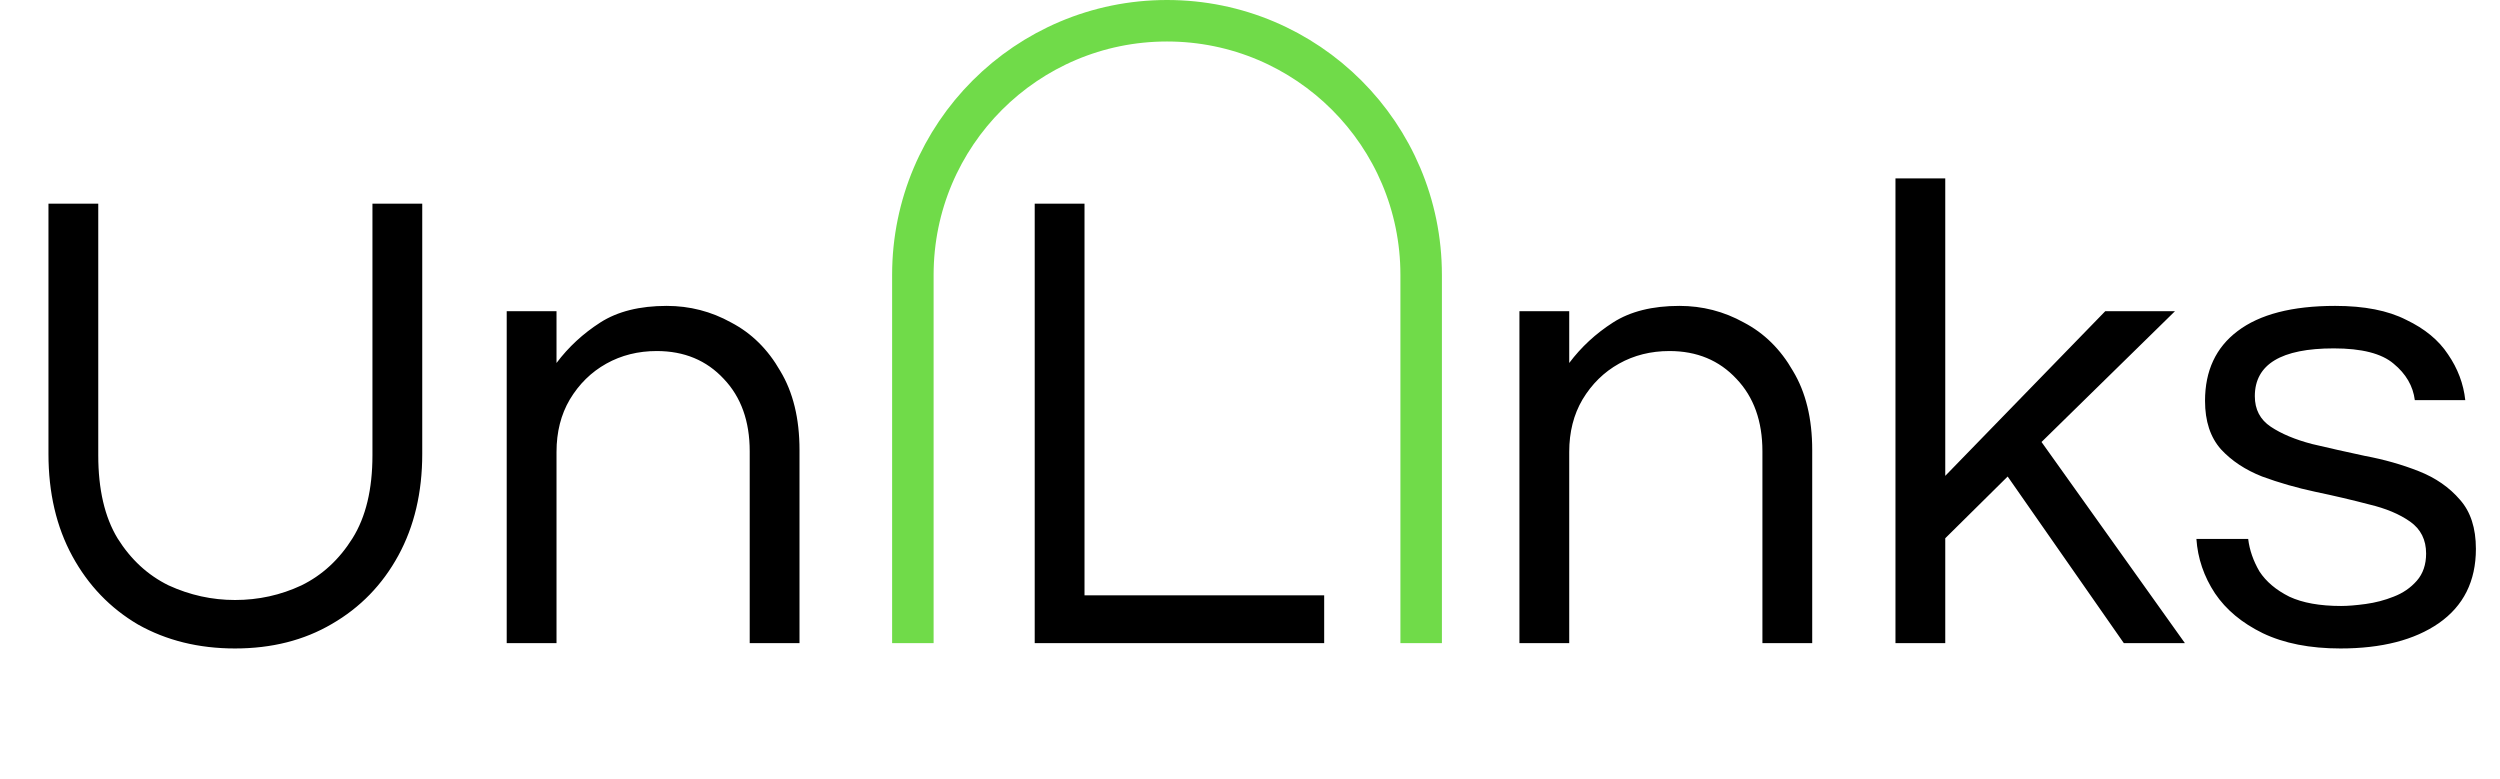
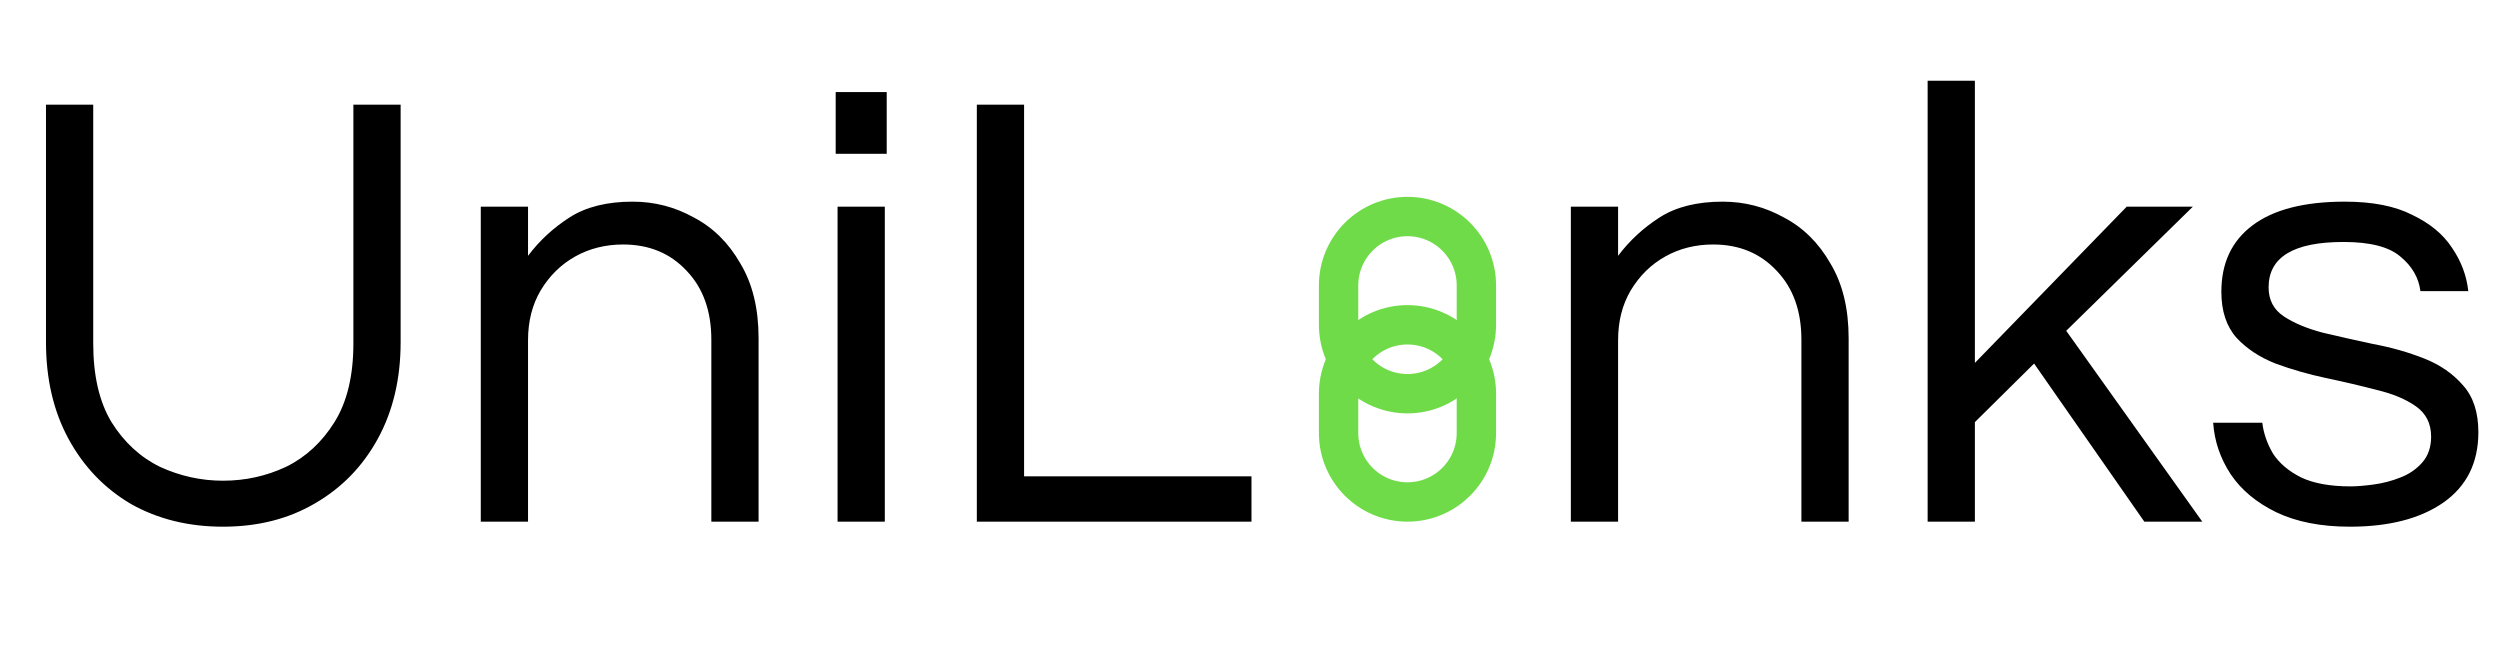
- <svg xmlns="http://www.w3.org/2000/svg" width="241" height="75" viewBox="0 0 241 75" fill="none">
-   <path d="M22.656 62.512C19.157 62.512 16.043 61.744 13.312 60.208C10.624 58.629 8.512 56.432 6.976 53.616C5.44 50.8 4.672 47.515 4.672 43.76V19.632H9.472V43.888C9.472 47.173 10.091 49.84 11.328 51.888C12.608 53.936 14.251 55.451 16.256 56.432C18.304 57.371 20.437 57.84 22.656 57.84C24.917 57.84 27.051 57.371 29.056 56.432C31.061 55.451 32.704 53.936 33.984 51.888C35.264 49.84 35.904 47.173 35.904 43.888V19.632H40.704V43.76C40.704 47.472 39.936 50.736 38.4 53.552C36.864 56.368 34.731 58.565 32 60.144C29.312 61.723 26.197 62.512 22.656 62.512ZM48.847 62V30H53.648V34.992C54.8 33.456 56.208 32.155 57.871 31.088C59.535 30.021 61.669 29.488 64.272 29.488C66.49 29.488 68.559 30.021 70.48 31.088C72.442 32.112 74.021 33.669 75.216 35.76C76.453 37.808 77.072 40.347 77.072 43.376V62H72.272V43.504C72.272 40.603 71.439 38.277 69.775 36.528C68.112 34.736 65.957 33.84 63.312 33.84C61.52 33.84 59.898 34.245 58.447 35.056C56.997 35.867 55.824 37.019 54.928 38.512C54.074 39.963 53.648 41.648 53.648 43.568V62H48.847ZM99.746 62V19.632H104.547V57.392H127.651V62H99.746ZM146.473 62V30H151.273V34.992C152.425 33.456 153.833 32.155 155.497 31.088C157.161 30.021 159.294 29.488 161.897 29.488C164.115 29.488 166.185 30.021 168.105 31.088C170.067 32.112 171.646 33.669 172.841 35.76C174.078 37.808 174.697 40.347 174.697 43.376V62H169.897V43.504C169.897 40.603 169.065 38.277 167.401 36.528C165.737 34.736 163.582 33.84 160.937 33.84C159.145 33.84 157.523 34.245 156.073 35.056C154.622 35.867 153.449 37.019 152.553 38.512C151.699 39.963 151.273 41.648 151.273 43.568V62H146.473ZM182.723 62V17.2H187.523V45.872L202.947 30H209.667L196.803 42.608L210.627 62H204.739L193.539 45.936L187.523 51.888V62H182.723ZM225.621 62.512C222.677 62.512 220.181 62.021 218.133 61.04C216.127 60.059 214.591 58.779 213.525 57.2C212.458 55.579 211.861 53.829 211.733 51.952H216.725C216.853 53.019 217.215 54.064 217.812 55.088C218.453 56.069 219.413 56.88 220.693 57.52C221.973 58.117 223.637 58.416 225.685 58.416C226.325 58.416 227.114 58.352 228.053 58.224C228.991 58.096 229.887 57.861 230.741 57.52C231.637 57.179 232.383 56.667 232.981 55.984C233.578 55.301 233.877 54.427 233.877 53.36C233.877 52.037 233.365 51.013 232.341 50.288C231.317 49.563 229.994 49.008 228.373 48.624C226.751 48.197 225.023 47.792 223.189 47.408C221.397 47.024 219.69 46.533 218.069 45.936C216.447 45.296 215.125 44.421 214.101 43.312C213.077 42.16 212.565 40.603 212.565 38.64C212.565 35.739 213.61 33.499 215.701 31.92C217.834 30.299 220.97 29.488 225.109 29.488C227.925 29.488 230.207 29.936 231.957 30.832C233.749 31.685 235.093 32.795 235.989 34.16C236.927 35.525 237.482 36.997 237.653 38.576H232.789C232.618 37.211 231.935 36.037 230.741 35.056C229.589 34.075 227.669 33.584 224.981 33.584C219.903 33.584 217.365 35.12 217.365 38.192C217.365 39.472 217.877 40.453 218.901 41.136C219.925 41.819 221.247 42.373 222.869 42.8C224.49 43.184 226.197 43.568 227.989 43.952C229.823 44.293 231.551 44.784 233.173 45.424C234.794 46.064 236.117 46.981 237.141 48.176C238.165 49.328 238.677 50.907 238.677 52.912C238.677 56.027 237.482 58.416 235.093 60.08C232.746 61.701 229.589 62.512 225.621 62.512Z" fill="black" />
-   <path d="M88 62V26.5C88 12.969 98.969 2 112.5 2C126.031 2 137 12.969 137 26.5V62" stroke="#70DB49" stroke-width="4" />
+ <svg xmlns="http://www.w3.org/2000/svg" width="254" height="66" viewBox="0 0 254 66" fill="none">
+   <path d="M22.656 53.512C19.157 53.512 16.043 52.744 13.312 51.208C10.624 49.629 8.512 47.432 6.976 44.616C5.44 41.8 4.672 38.515 4.672 34.76V10.632H9.472V34.888C9.472 38.173 10.091 40.84 11.328 42.888C12.608 44.936 14.251 46.451 16.256 47.432C18.304 48.371 20.437 48.84 22.656 48.84C24.917 48.84 27.051 48.371 29.056 47.432C31.061 46.451 32.704 44.936 33.984 42.888C35.264 40.84 35.904 38.173 35.904 34.888V10.632H40.704V34.76C40.704 38.472 39.936 41.736 38.4 44.552C36.864 47.368 34.731 49.565 32 51.144C29.312 52.723 26.197 53.512 22.656 53.512ZM48.847 53V21H53.648V25.992C54.8 24.456 56.208 23.155 57.871 22.088C59.535 21.021 61.669 20.488 64.272 20.488C66.49 20.488 68.559 21.021 70.48 22.088C72.442 23.112 74.021 24.669 75.216 26.76C76.453 28.808 77.072 31.347 77.072 34.376V53H72.272V34.504C72.272 31.603 71.439 29.277 69.775 27.528C68.112 25.736 65.957 24.84 63.312 24.84C61.52 24.84 59.898 25.245 58.447 26.056C56.997 26.867 55.824 28.019 54.928 29.512C54.074 30.963 53.648 32.648 53.648 34.568V53H48.847ZM84.906 15.624V9.352H90.09V15.624H84.906ZM85.097 53V21H89.897V53H85.097ZM99.246 53V10.632H104.047V48.392H127.151V53H99.246ZM159.598 53V21H164.398V25.992C165.55 24.456 166.958 23.155 168.622 22.088C170.286 21.021 172.419 20.488 175.022 20.488C177.24 20.488 179.31 21.021 181.23 22.088C183.192 23.112 184.771 24.669 185.966 26.76C187.203 28.808 187.822 31.347 187.822 34.376V53H183.022V34.504C183.022 31.603 182.19 29.277 180.526 27.528C178.862 25.736 176.707 24.84 174.062 24.84C172.27 24.84 170.648 25.245 169.198 26.056C167.747 26.867 166.574 28.019 165.678 29.512C164.824 30.963 164.398 32.648 164.398 34.568V53H159.598ZM195.848 53V8.2H200.648V36.872L216.072 21H222.792L209.928 33.608L223.752 53H217.864L206.664 36.936L200.648 42.888V53H195.848ZM238.746 53.512C235.802 53.512 233.306 53.021 231.258 52.04C229.252 51.059 227.716 49.779 226.65 48.2C225.583 46.579 224.986 44.829 224.858 42.952H229.85C229.978 44.019 230.34 45.064 230.938 46.088C231.578 47.069 232.538 47.88 233.818 48.52C235.098 49.117 236.762 49.416 238.81 49.416C239.45 49.416 240.239 49.352 241.178 49.224C242.116 49.096 243.012 48.861 243.866 48.52C244.762 48.179 245.508 47.667 246.106 46.984C246.703 46.301 247.002 45.427 247.002 44.36C247.002 43.037 246.49 42.013 245.466 41.288C244.442 40.563 243.119 40.008 241.498 39.624C239.876 39.197 238.148 38.792 236.314 38.408C234.522 38.024 232.815 37.533 231.194 36.936C229.572 36.296 228.25 35.421 227.226 34.312C226.202 33.16 225.69 31.603 225.69 29.64C225.69 26.739 226.735 24.499 228.826 22.92C230.959 21.299 234.095 20.488 238.234 20.488C241.05 20.488 243.332 20.936 245.082 21.832C246.874 22.685 248.218 23.795 249.114 25.16C250.052 26.525 250.607 27.997 250.778 29.576H245.914C245.743 28.211 245.06 27.037 243.866 26.056C242.714 25.075 240.794 24.584 238.106 24.584C233.028 24.584 230.49 26.12 230.49 29.192C230.49 30.472 231.002 31.453 232.026 32.136C233.05 32.819 234.372 33.373 235.994 33.8C237.615 34.184 239.322 34.568 241.114 34.952C242.948 35.293 244.676 35.784 246.298 36.424C247.919 37.064 249.242 37.981 250.266 39.176C251.29 40.328 251.802 41.907 251.802 43.912C251.802 47.027 250.607 49.416 248.218 51.08C245.871 52.701 242.714 53.512 238.746 53.512Z" fill="black" />
+   <rect x="136" y="22" width="14" height="18" rx="7" stroke="#70DB49" stroke-width="4" />
+   <rect x="136" y="33" width="14" height="18" rx="7" stroke="#70DB49" stroke-width="4" />
</svg>
